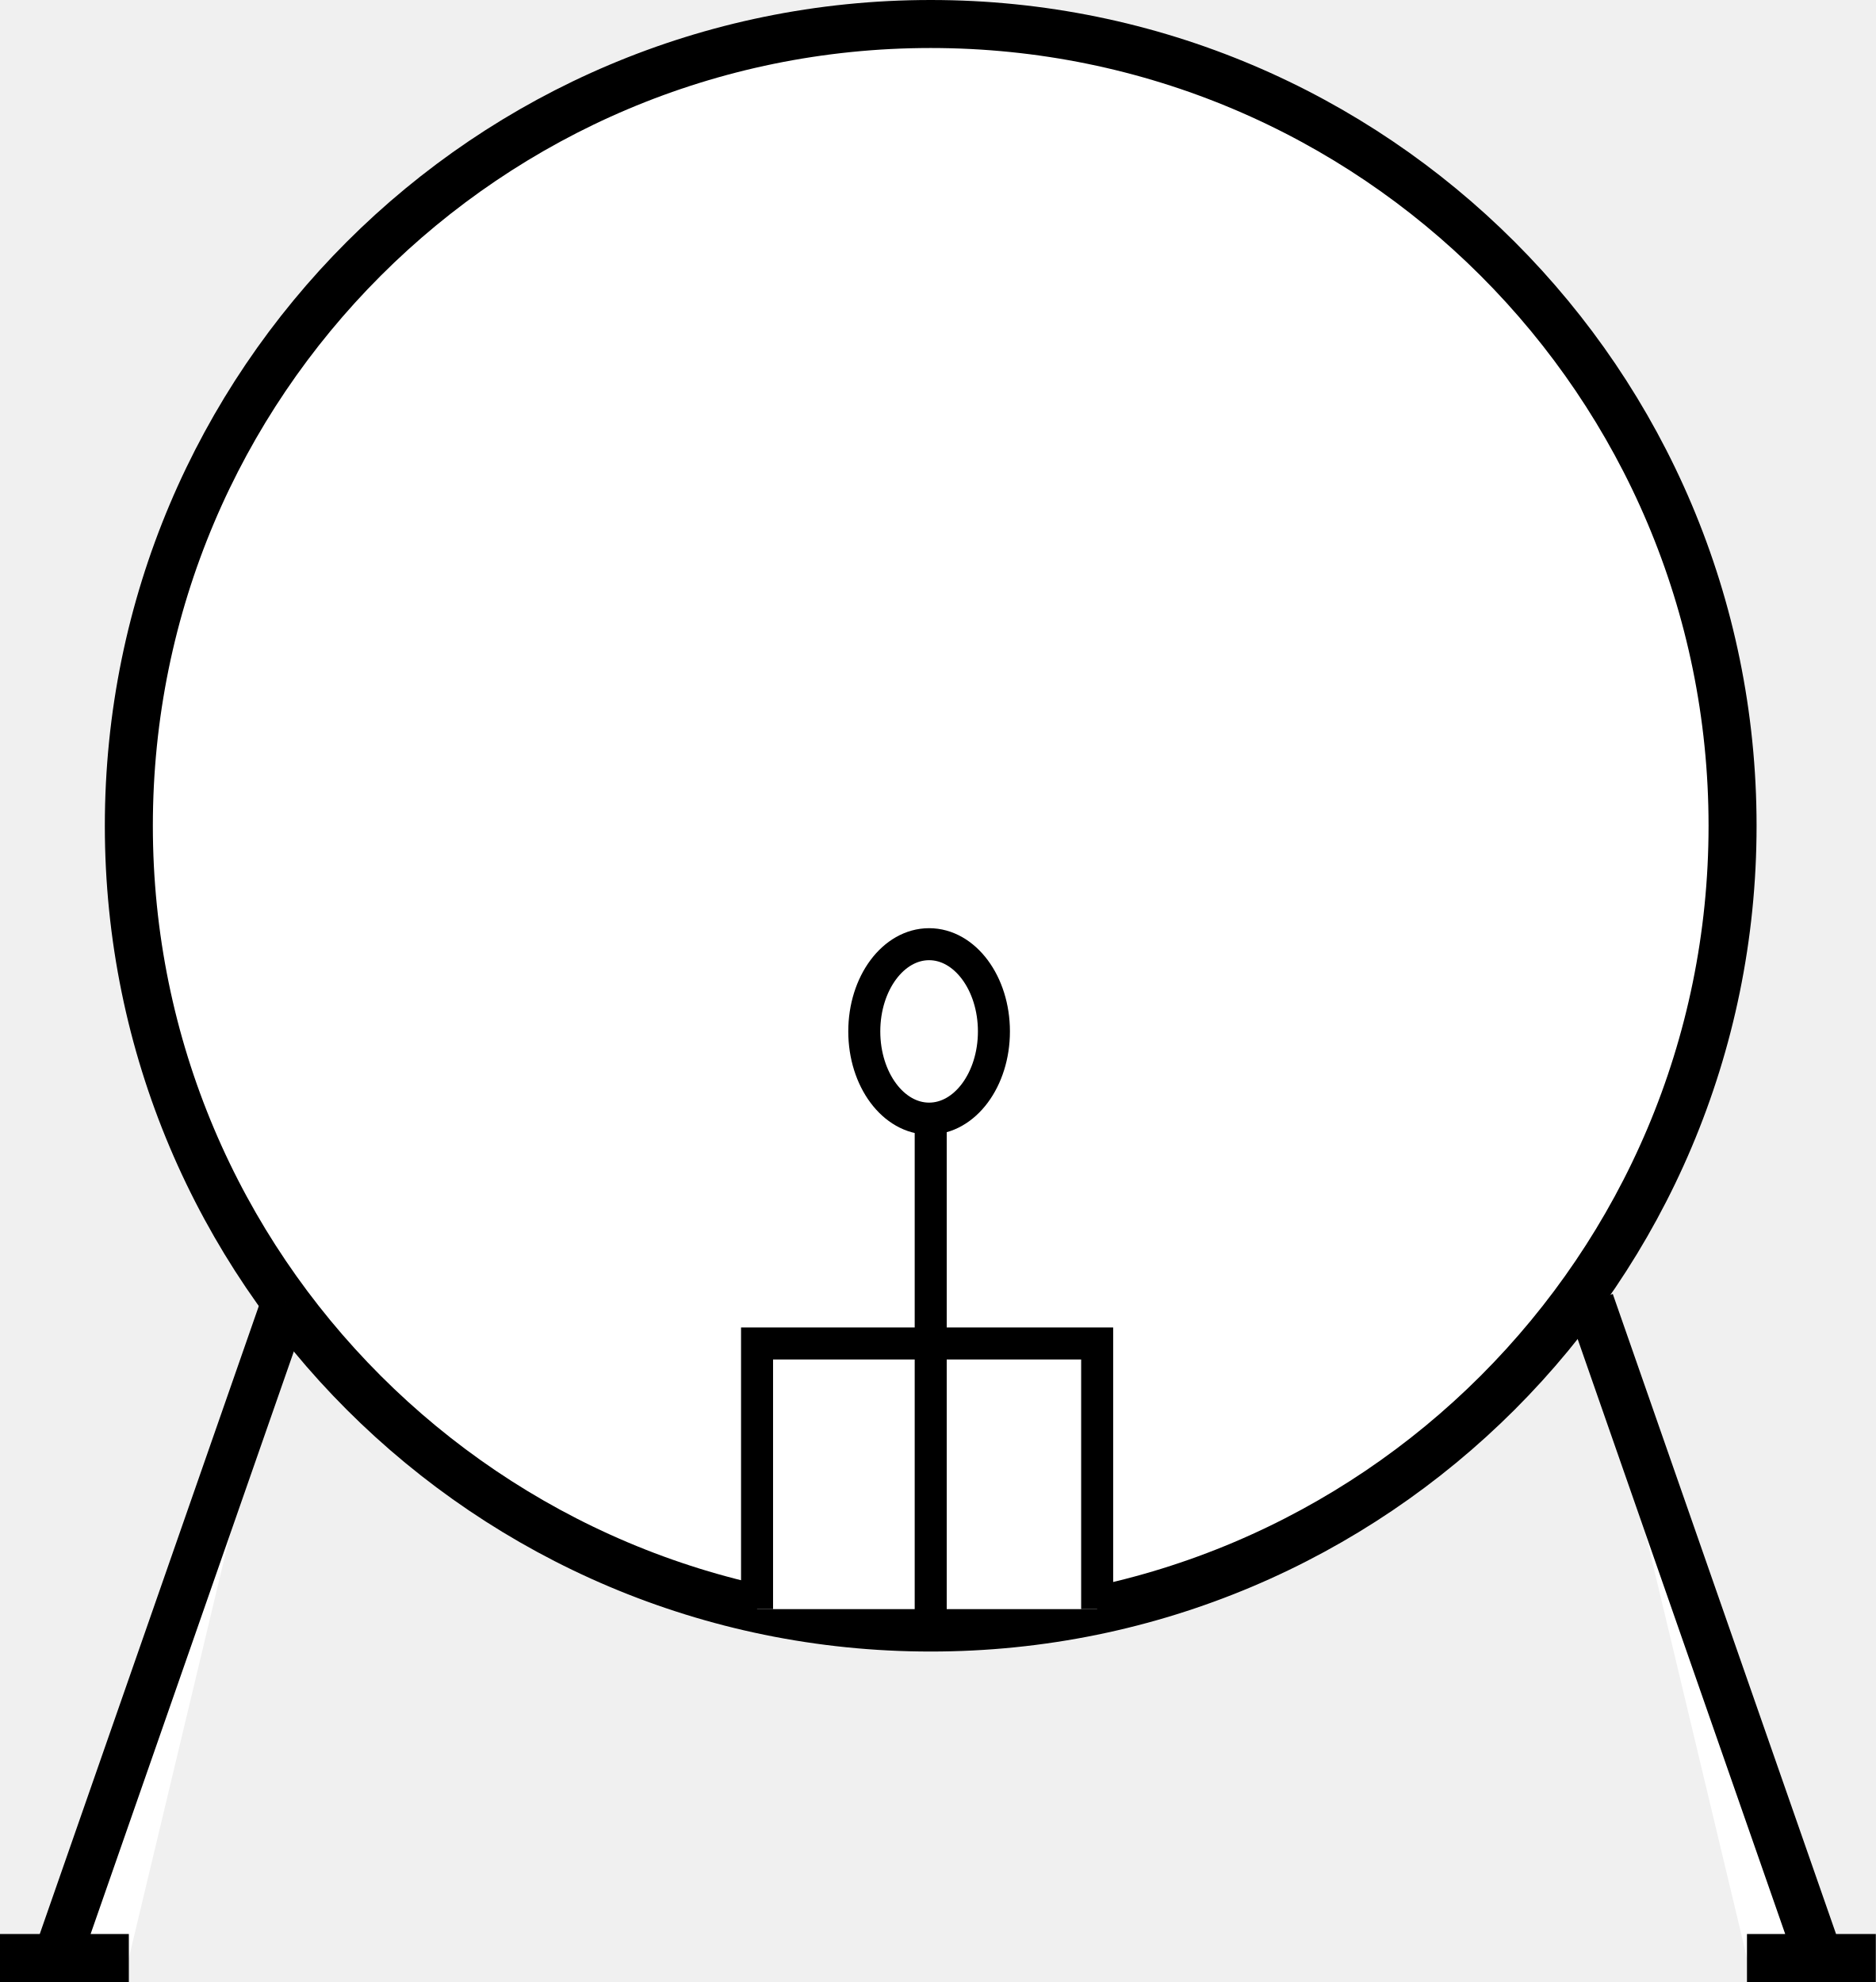
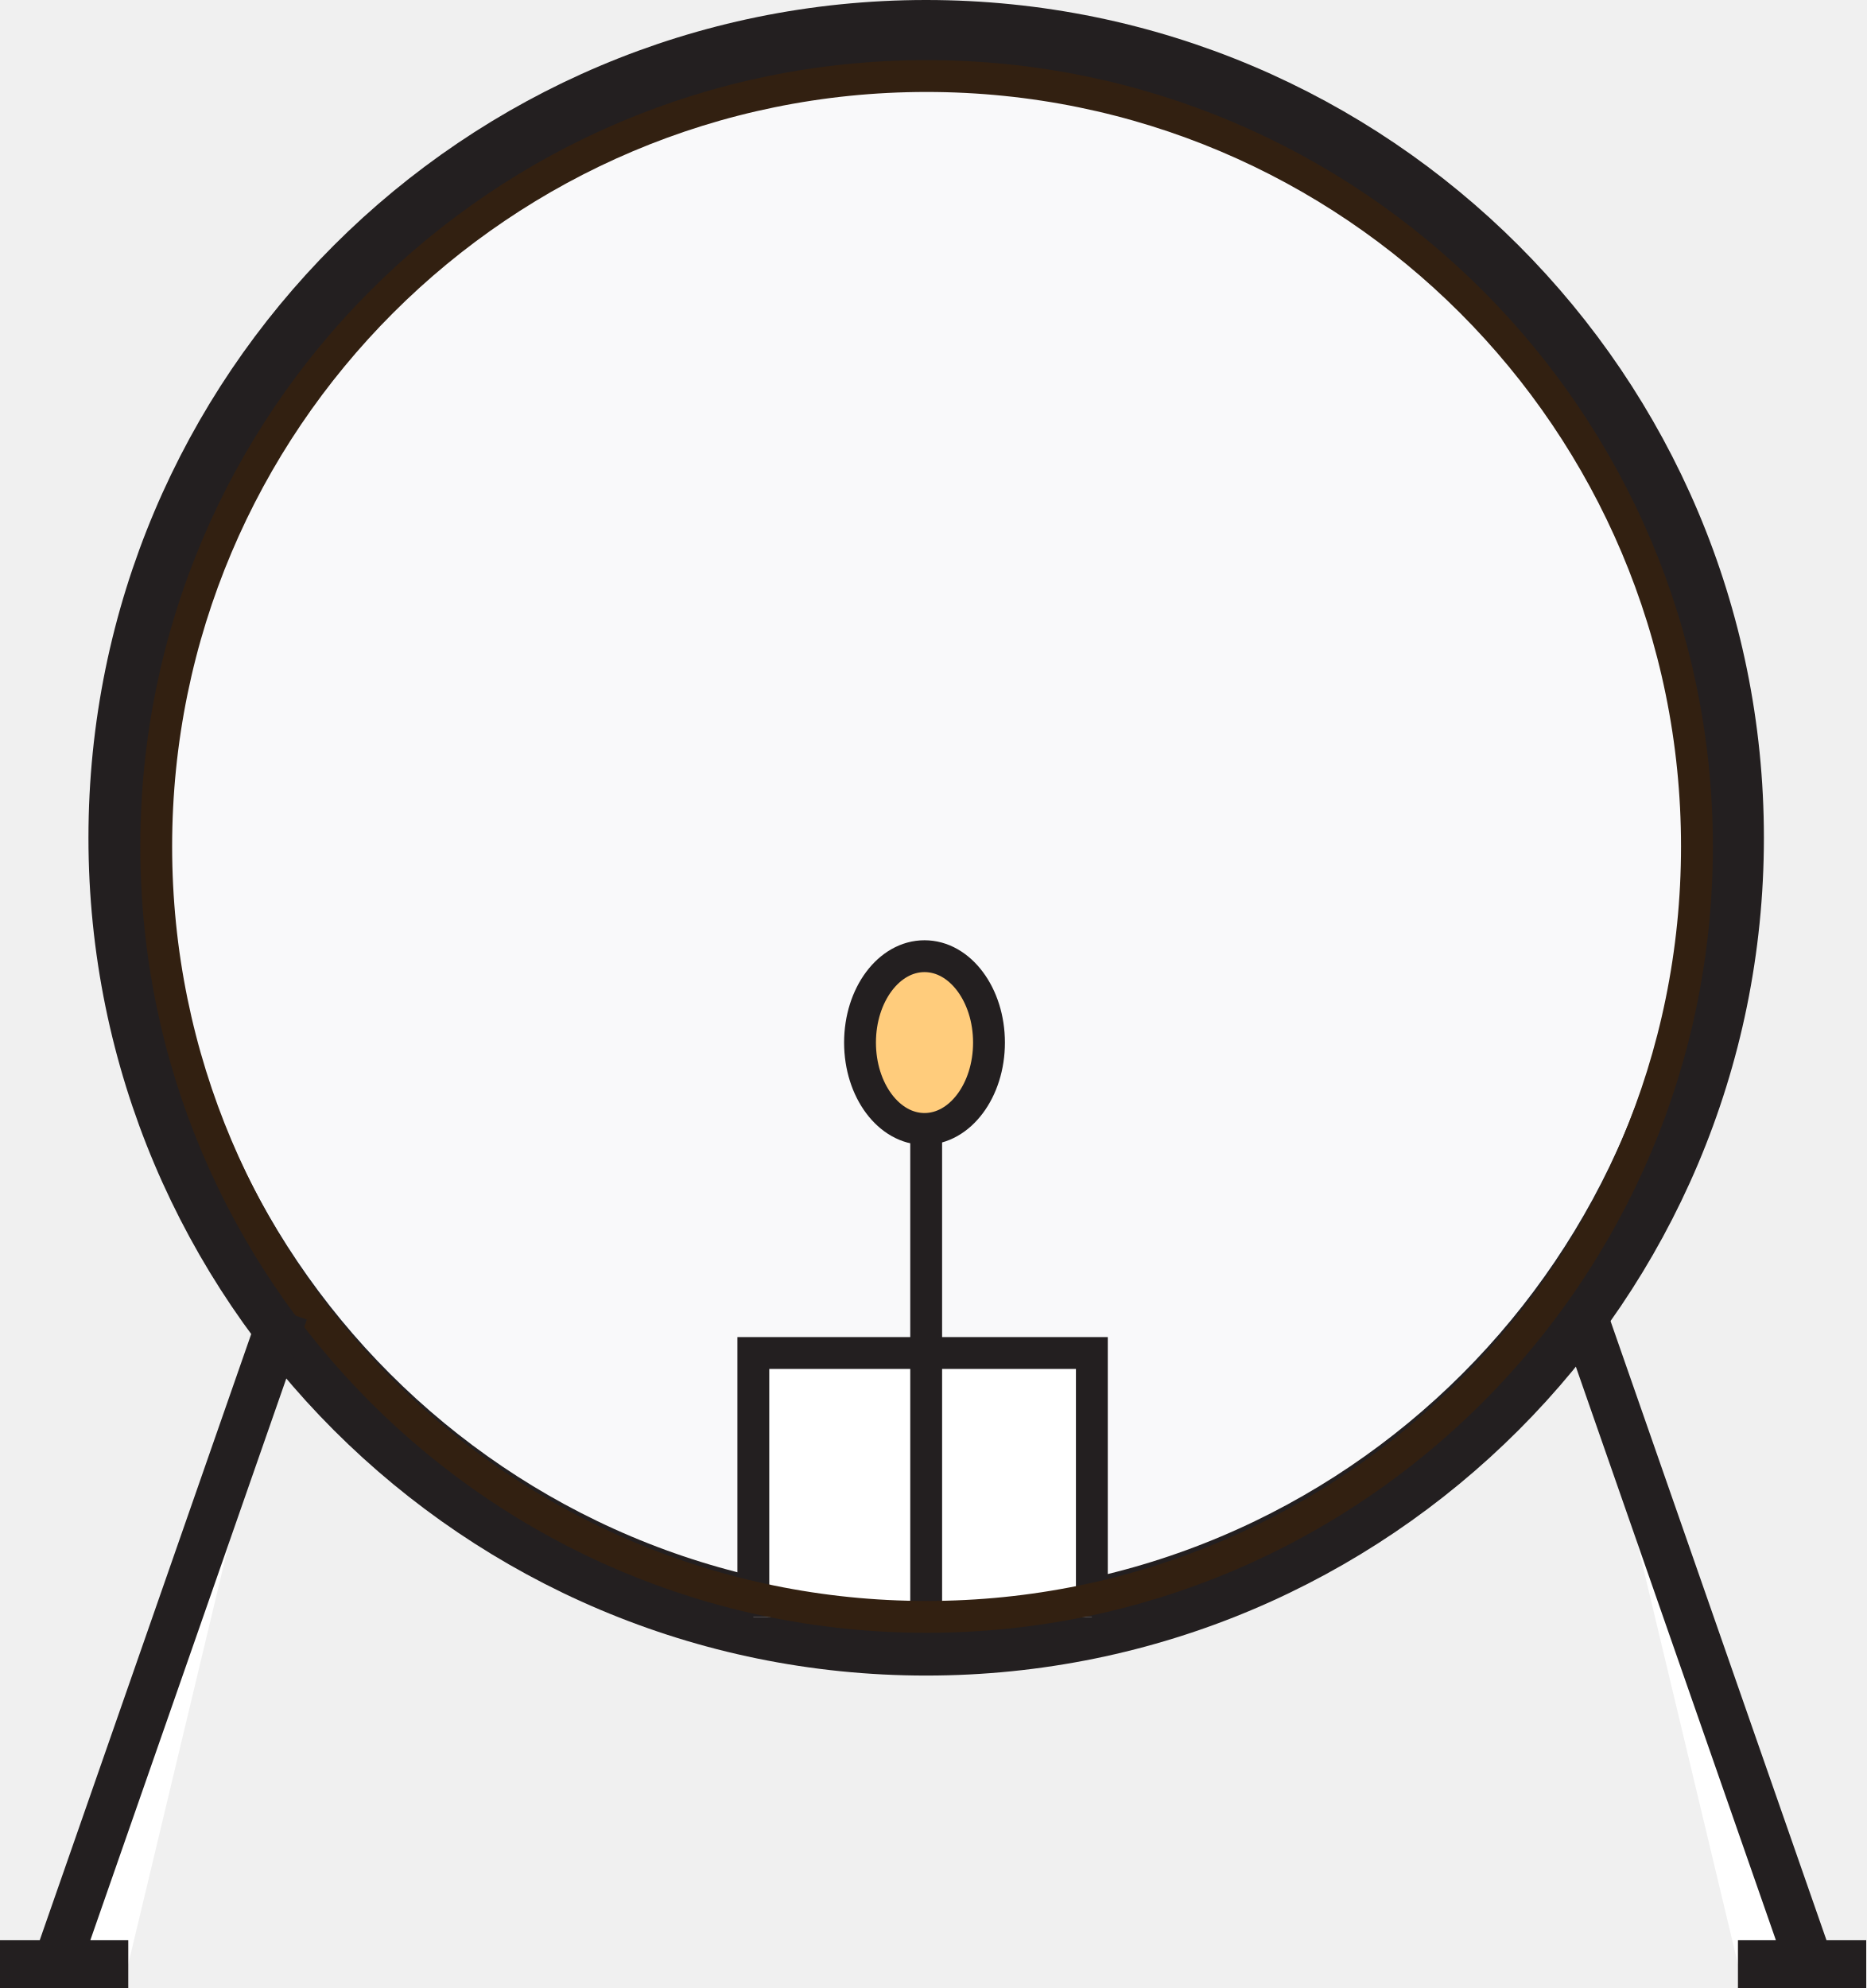
- <svg xmlns="http://www.w3.org/2000/svg" version="1.1" id="kickdrum" x="0px" y="0px" viewBox="0 0 234.4 247.7" style="enable-background:new 0 0 234.4 247.7;" xml:space="preserve">
-   <style type="text/css">
- 	.st0{fill:#FFFFFF;stroke:#000000;stroke-width:6;stroke-miterlimit:10;}
- 	.st1{fill:#FFFFFF;stroke:#000000;stroke-width:4;stroke-miterlimit:10;}
- </style>
-   <circle id="drum" class="st0" cx="116.3" cy="103.2" r="100.2" />
-   <polyline id="bottom" class="st1" points="94.6,201.1 94.6,167.9 137.1,167.9 137.1,201.1 " />
-   <line id="neck" class="st1" x1="116.3" y1="203.4" x2="116.3" y2="134.7" />
-   <ellipse id="pedal" class="st1" cx="116.1" cy="128.9" rx="8.1" ry="10.9" />
-   <polyline id="leg_2" class="st0" points="35.7,162.7 7.1,244.7 0,244.7 16.1,244.7 " />
-   <polyline id="leg_1" class="st0" points="198.7,162.7 227.3,244.7 234.4,244.7 218.3,244.7 " />
+ <svg xmlns="http://www.w3.org/2000/svg" id="kickdrum" viewBox="0 0 234.4 249.68">
+   <defs>
+     <style>.cls-1{fill:#f9f9fa;stroke-width:10px;}.cls-1,.cls-2,.cls-4,.cls-5{stroke:#231f20;}.cls-1,.cls-2,.cls-3,.cls-4,.cls-5{stroke-miterlimit:10;}.cls-2,.cls-5{fill:#fff;}.cls-2,.cls-3,.cls-4{stroke-width:4px;}.cls-3{fill:none;stroke:#322011;}.cls-4{fill:#ffcc7c;}.cls-5{stroke-width:6px;}</style>
+   </defs>
+   <circle id="drum" class="cls-1" cx="116.33" cy="105.22" r="100.22" />
+   <polyline id="bottom" class="cls-2" points="94.62 203.07 94.62 169.93 137.14 169.93 137.14 203.07" />
+   <line id="neck" class="cls-2" x1="116.33" y1="205.43" x2="116.33" y2="136.7" />
+   <circle id="drum-2" data-name="drum" class="cls-3" cx="116.38" cy="106.31" r="96.76" />
+   <ellipse id="pedal" class="cls-4" cx="116.12" cy="130.94" rx="8.1" ry="10.85" />
+   <polyline id="leg_2" data-name="leg 2" class="cls-5" points="35.71 164.74 7.12 246.68 0 246.68 16.11 246.68" />
+   <polyline id="leg_1" data-name="leg 1" class="cls-5" points="198.7 164.74 227.28 246.68 234.4 246.68 218.29 246.68" />
</svg>
